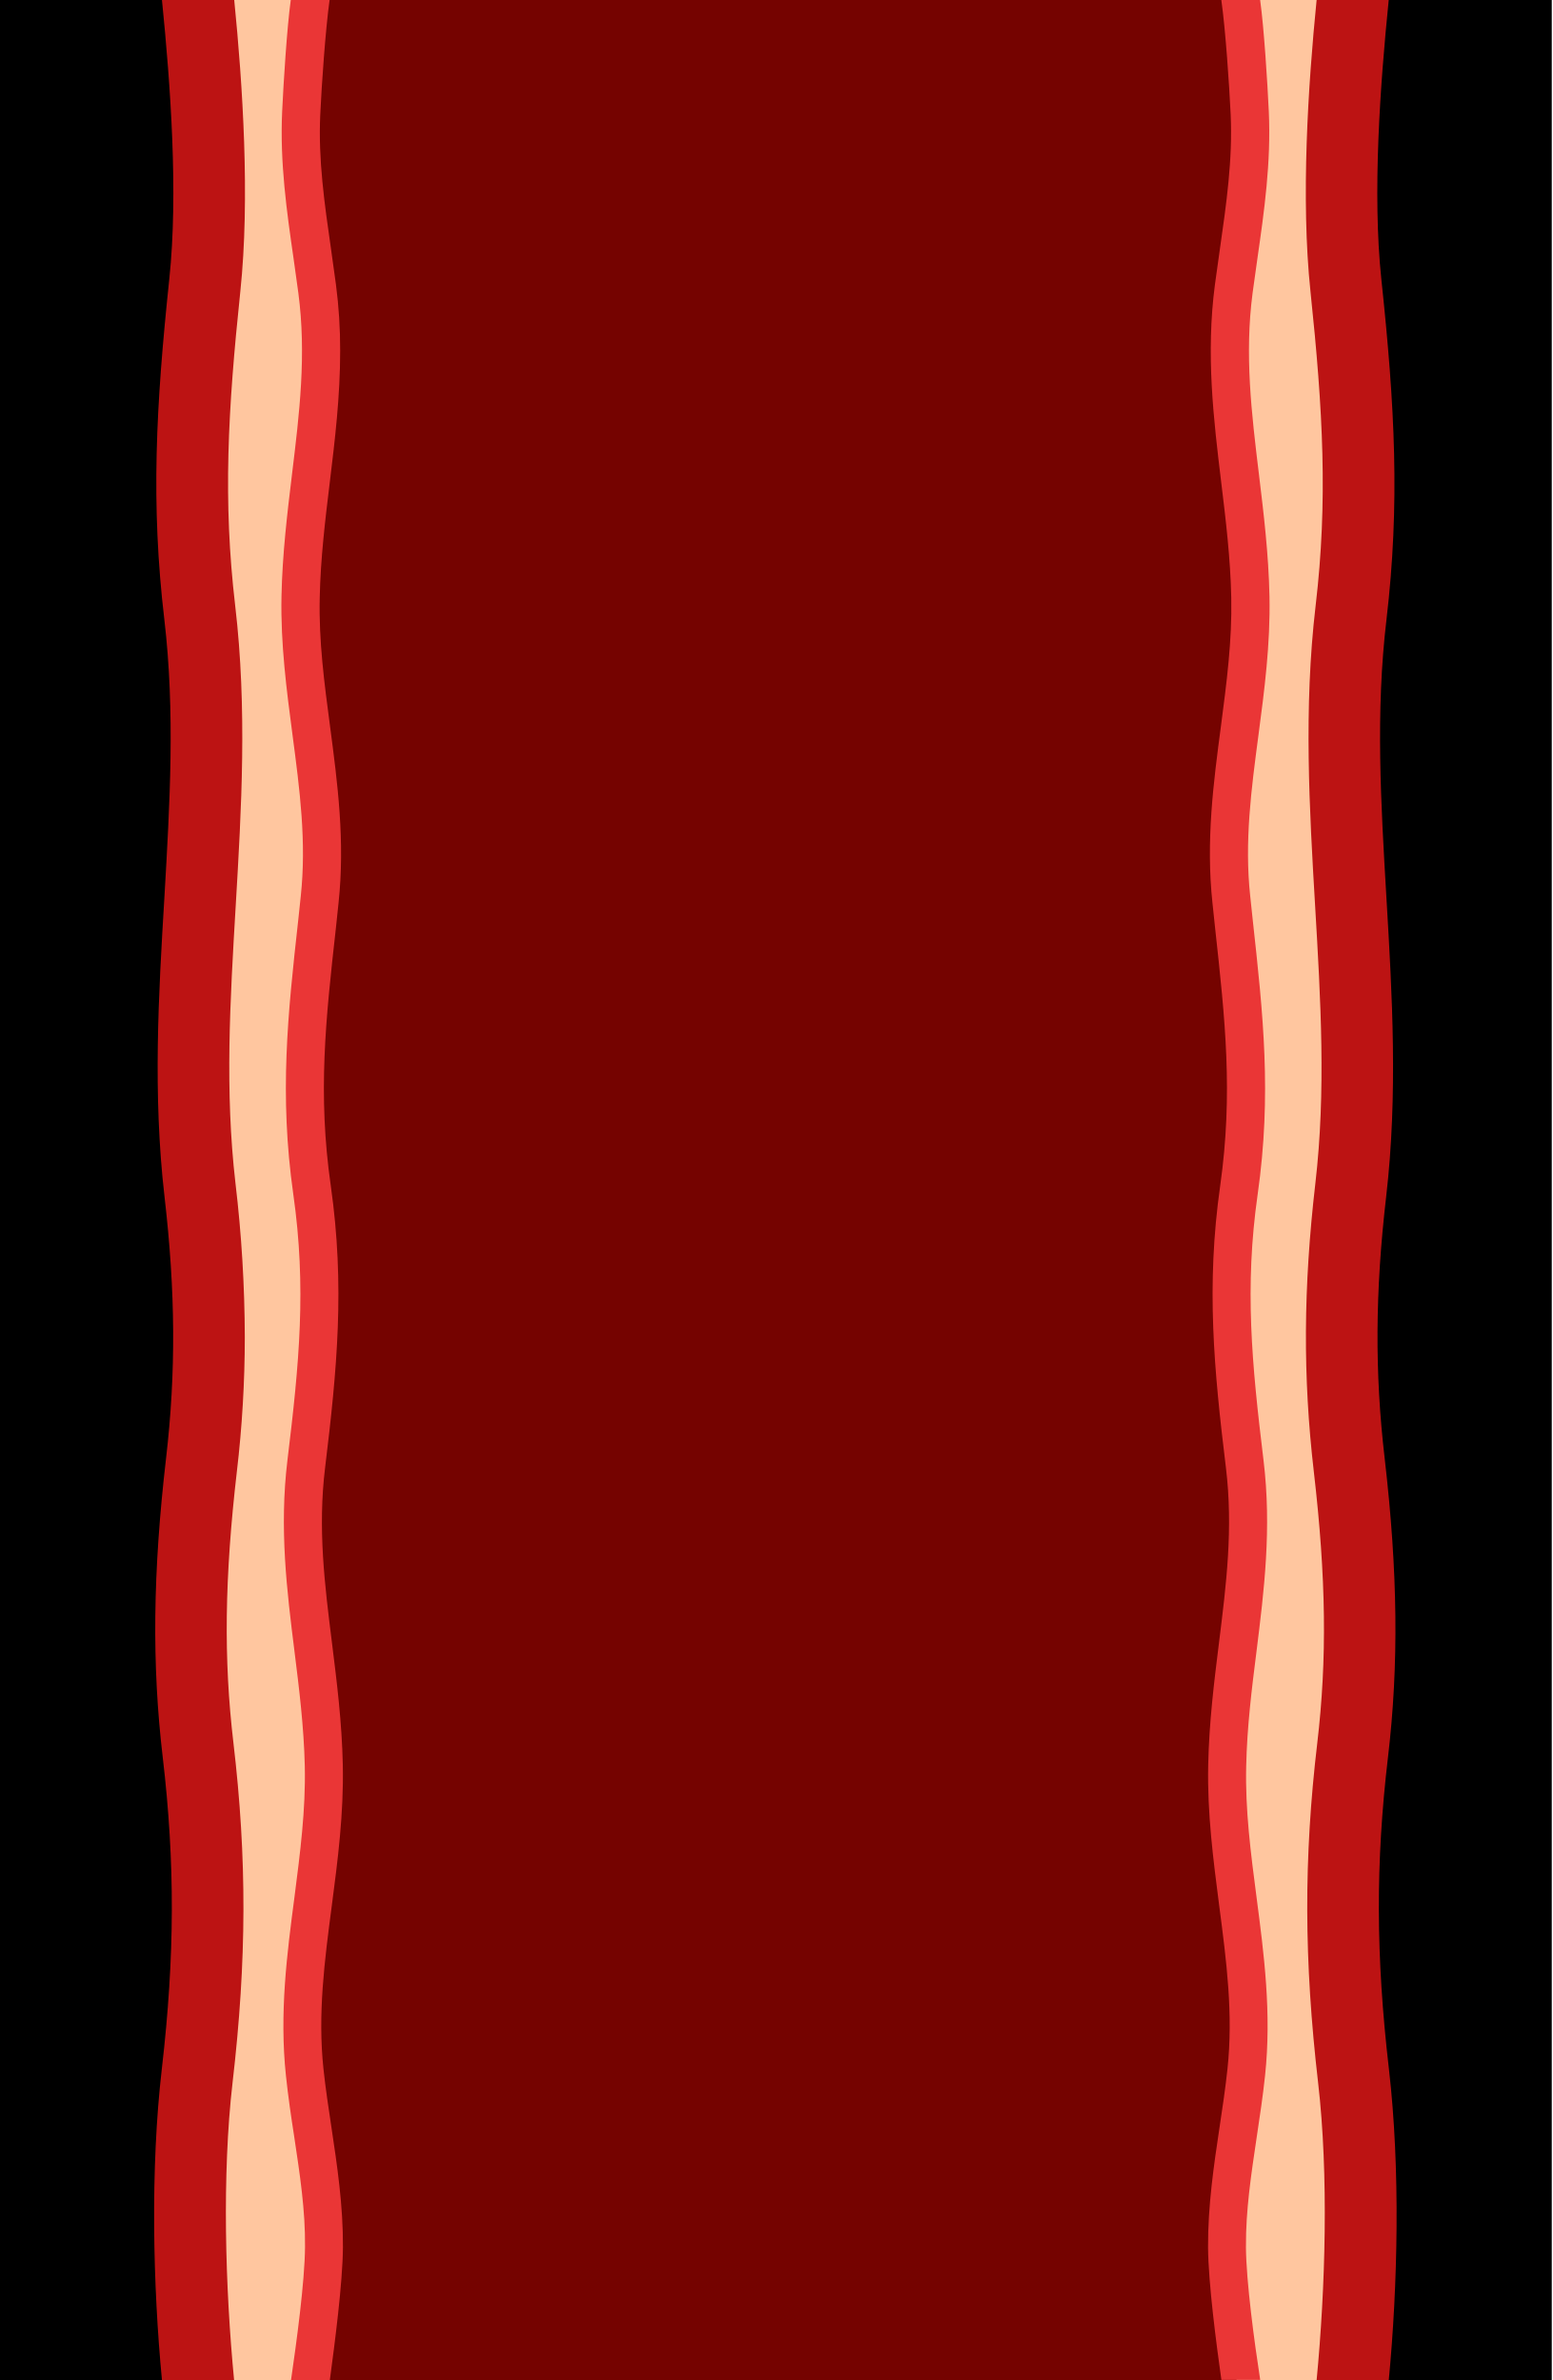
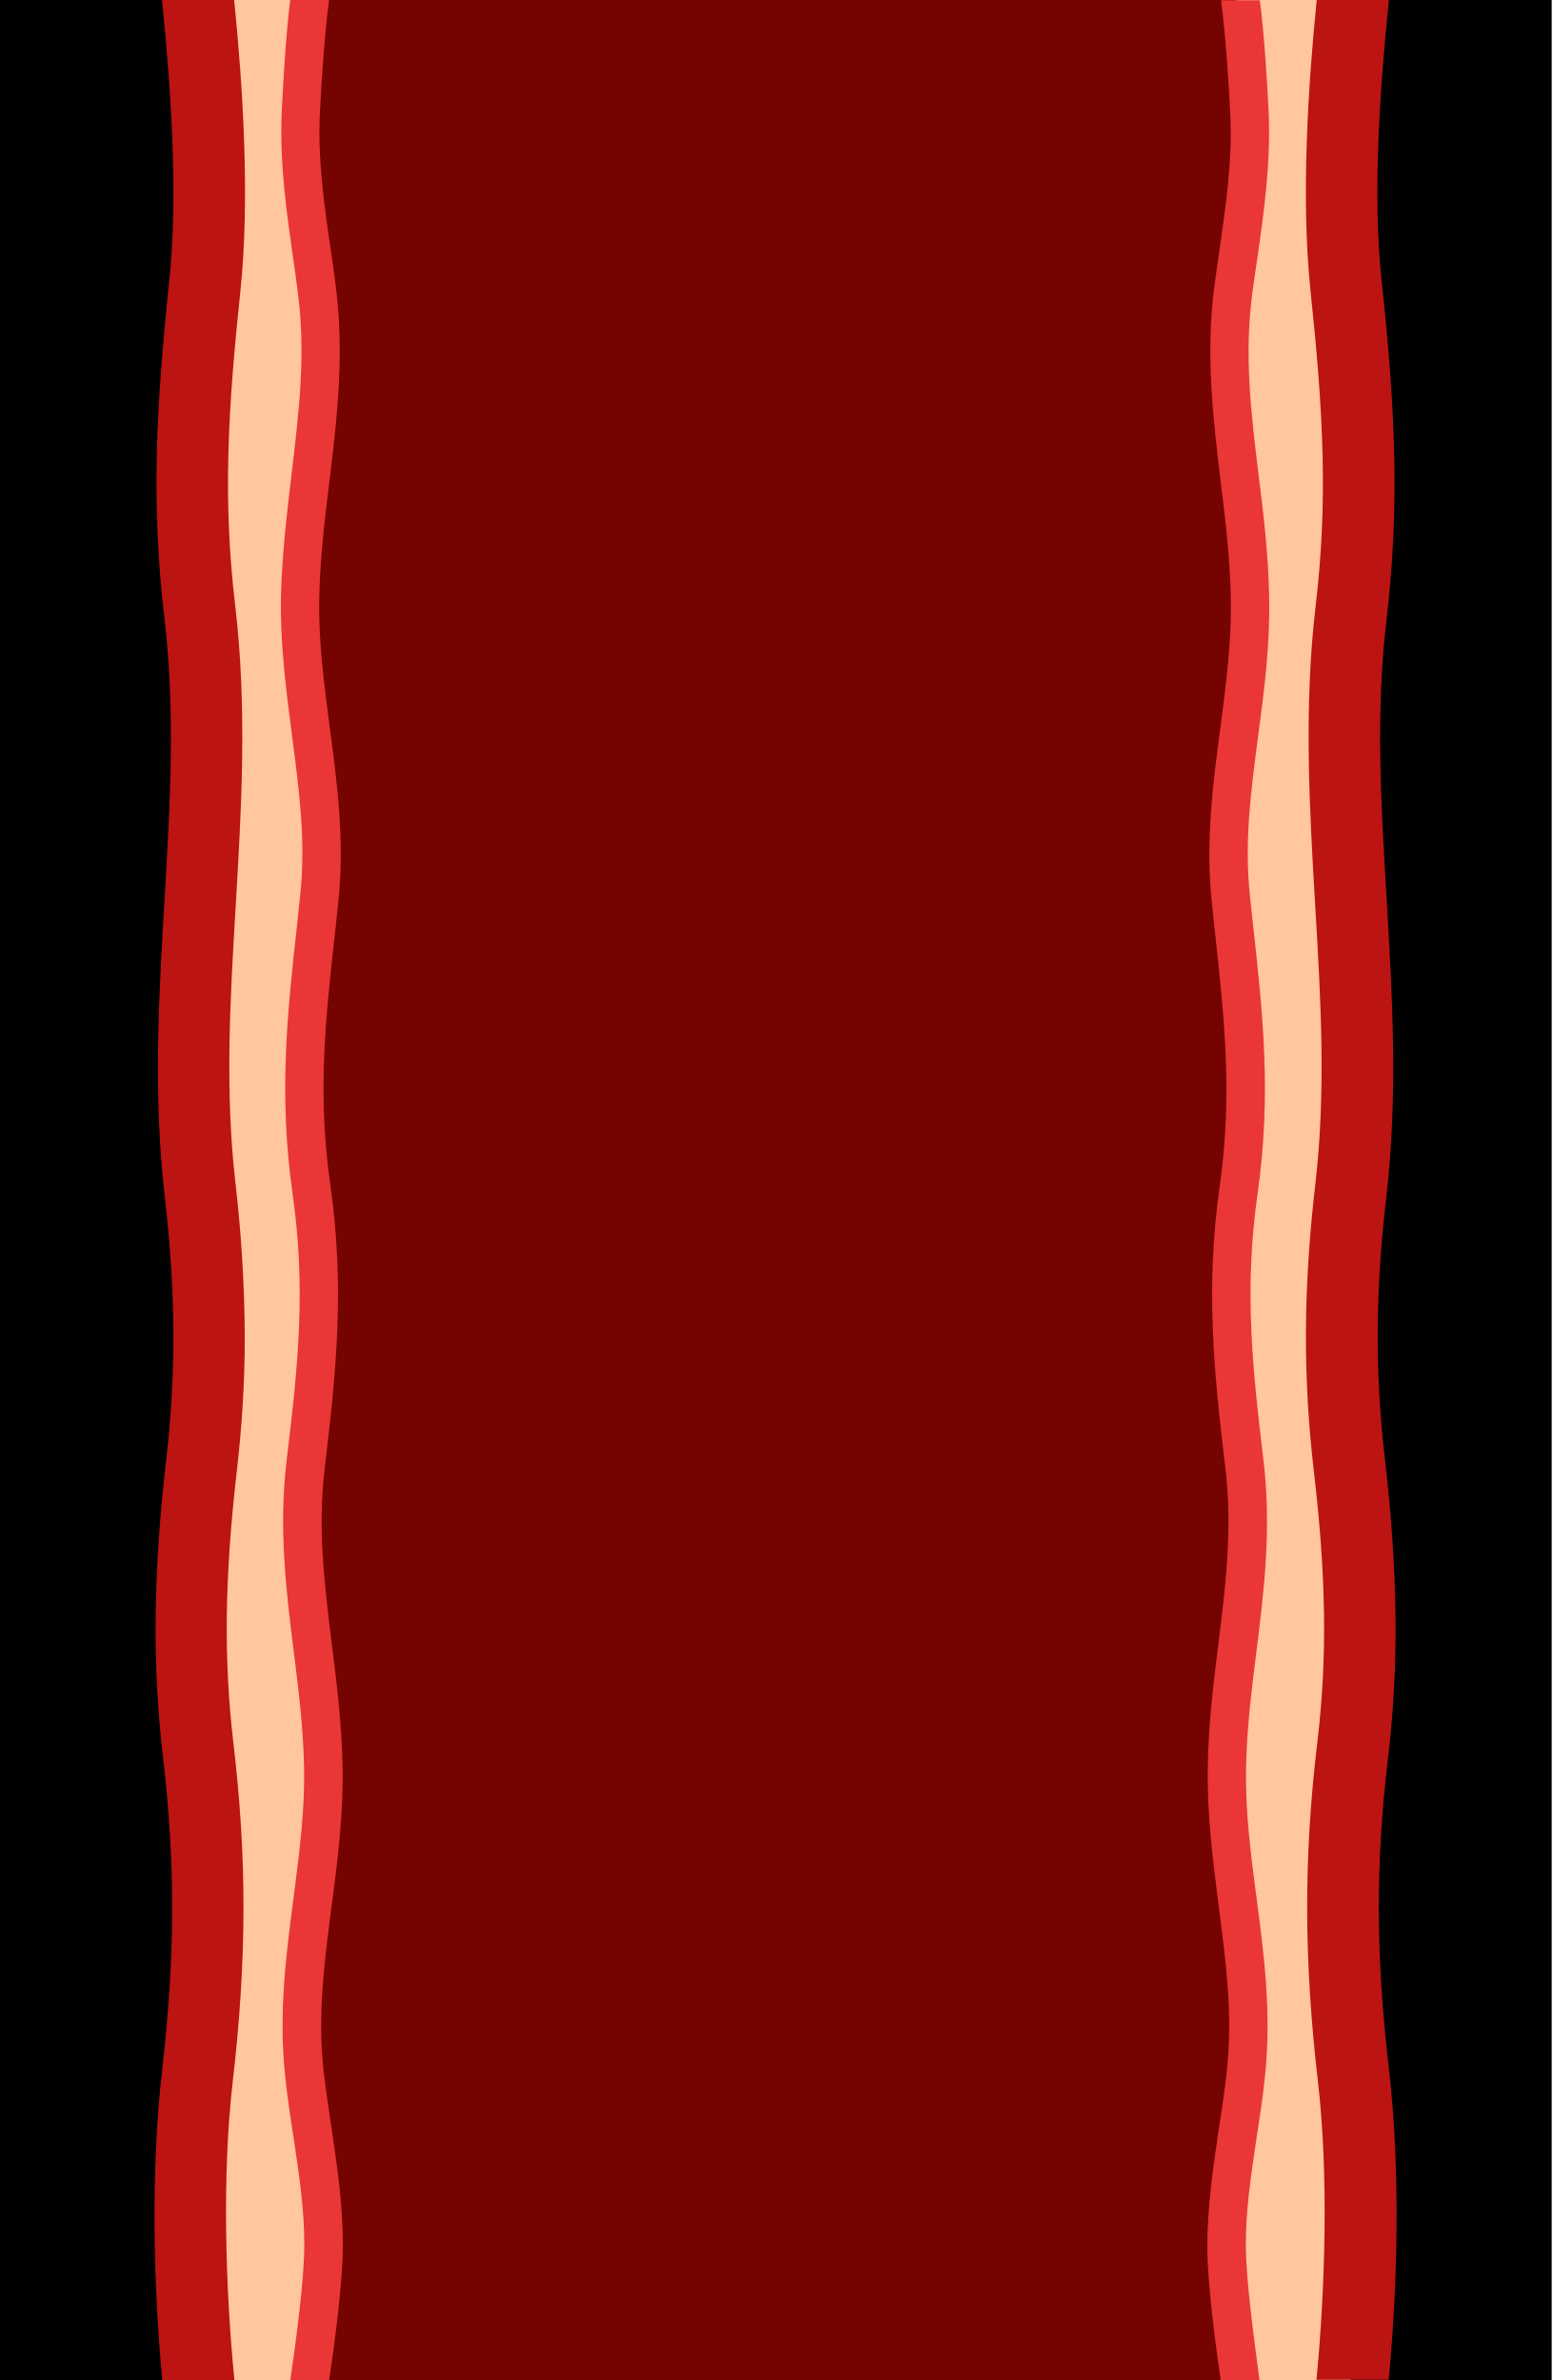
- <svg xmlns="http://www.w3.org/2000/svg" id="레이어_1" data-name="레이어 1" viewBox="0 0 600 920">
-   <defs>
-     <style>.cls-1{fill:#750300;}.cls-2{fill:none;}.cls-3{fill:#ffc69f;}.cls-4{fill:#bc1313;}.cls-5{fill:#ea3636;}</style>
-   </defs>
-   <rect class="cls-1" x="109.43" y="-194.99" width="381.14" height="1136.85" />
-   <rect class="cls-2" x="109.43" y="-194.99" width="381.14" height="1136.85" />
-   <rect width="118.22" height="920" />
-   <rect x="481.11" width="118.62" height="920" />
-   <rect class="cls-2" width="600" height="920" />
-   <path class="cls-3" d="M121.43,0H77.17V920h44.26ZM522.14,0H477.89V920h44.25Z" />
-   <path class="cls-4" d="M89.88,805.06c5.5-47.4,5.6-86.67.34-131.28-3.84-32.5-3.43-63.89,1.32-104.95a445.3,445.3,0,0,0,3.07-51.94A514.14,514.14,0,0,0,91,457.35c-4.14-35.68-2.08-70.44.1-107.27,2.21-37.39,4.49-76.06-.21-116-4.75-40.5-2.86-75.22,2-121.49,3.78-35.9.91-79.81-2.37-112.63H62.59c3.35,33.26,6.33,74.83,2.85,107.8-5.21,49.51-7.2,86.93-1.93,131.7,4.21,35.87,2.15,70.83,0,107.85C61.28,384.53,59,423,63.59,462.66c4.25,36.73,4.43,67.83.61,100.86-5.14,44.22-5.54,79.89-1.32,115.65,4.81,40.87,4.71,76.93-.34,120.58-4.5,38.77-3.42,83.82.05,120.25H90.47C87.05,884.49,85.76,840.67,89.88,805.06Zm446.91-5.31c-5.07-43.65-5.17-79.71-.35-120.56,4.22-35.79,3.81-71.45-1.31-115.67-3.84-33-3.66-64.13.59-100.86,4.6-39.67,2.33-78.13.13-115.31-2.19-37-4.26-72,0-107.85,5.25-44.77,3.27-82.19-2-131.7-3.46-33-.49-74.54,2.87-107.8H508.85c-3.28,32.82-6.16,76.73-2.38,112.63,4.87,46.27,6.76,81,2,121.49-4.69,39.9-2.41,78.57-.2,116,2.17,36.83,4.23,71.59.1,107.27-4.67,40.4-4.86,74.79-.6,111.48,4.77,41.06,5.16,72.45,1.33,104.95-5.27,44.61-5.16,83.87.33,131.28,4.12,35.61,2.83,79.43-.58,114.94h27.89C540.21,883.57,541.28,838.53,536.79,799.75Z" />
-   <path class="cls-5" d="M132.54,868.62c.09-16-2.21-31.39-4.45-46.3-1.12-7.43-2.28-15.11-3.07-22.56-2.27-21.27.4-41.62,3.22-63.17,2.29-17.46,4.64-35.51,4.25-54.36-.35-16.49-2.3-32-4.17-47-2.85-22.8-5.54-44.35-2.68-67.83,4.62-38,7.73-70.24,2.19-109.11-5.07-35.6-2-63.87,2-99.66.34-3.12.68-6.28,1-9.5,2.59-24-.39-46.51-3.26-68.27-2.25-17-4.38-33.08-4-49.79.31-15.17,2.14-30.21,3.9-44.76,2-16.4,4-33.17,4-50.67A193.49,193.49,0,0,0,129.84,110c-.6-4.55-1.25-9.11-1.88-13.53-2.57-17.9-5-34.79-4.18-52.22.52-11.4,2-32.63,3.6-44.28h-15c-1.48,10.84-2.81,31.92-3.33,43.13-.92,19.77,1.78,38.63,4.41,56.86.62,4.34,1.26,8.85,1.84,13.25,3.17,23.94.45,46.35-2.44,70.07-1.83,15.17-3.73,30.83-4.07,47.24-.37,18.57,2,36.34,4.25,53.51,2.81,21.26,5.46,41.35,3.2,62.41-.36,3.2-.7,6.35-1,9.45-4,36-7.37,67.15-1.88,105.81,5.12,36,2.3,65.25-2.26,102.68-3.22,26.49-.21,50.58,2.7,73.86,1.8,14.39,3.65,29.26,4,44.49.36,17-1.78,33.33-4,50.64-2.89,22-5.86,44.79-3.29,69,.85,8,2,15.9,3.2,23.59,2.2,14.63,4.31,28.46,4.18,42.48-.09,13.68-3.35,37.32-5.41,51.55h15C129.29,906.46,132.45,882.6,132.54,868.62Zm349-.17c-.1-14,2-27.85,4.18-42.48,1.16-7.68,2.35-15.62,3.2-23.59,2.58-24.19-.41-47-3.29-69-2.26-17.31-4.4-33.67-4-50.64.32-15.23,2.18-30.1,4-44.49,2.9-23.3,5.92-47.37,2.69-73.86-4.54-37.43-7.37-66.69-2.26-102.68,5.51-38.67,2.09-69.79-1.87-105.82-.34-3.1-.69-6.24-1-9.44-2.28-21.06.39-41.15,3.2-62.41,2.27-17.17,4.61-34.92,4.24-53.51-.34-16.41-2.24-32.07-4.08-47.24-2.87-23.72-5.59-46.13-2.44-70.06.58-4.41,1.23-8.9,1.85-13.25,2.62-18.23,5.32-37.1,4.41-56.87-.52-11.21-1.85-32.29-3.35-43.13h-15c1.64,11.65,3.07,32.88,3.61,44.28.8,17.43-1.63,34.34-4.19,52.23-.63,4.41-1.29,9-1.89,13.52-3.56,27-.52,52,2.41,76.26,1.77,14.55,3.59,29.59,3.9,44.76.34,16.71-1.78,32.77-4,49.79-2.88,21.76-5.85,44.27-3.26,68.27q.52,4.81,1,9.49c3.93,35.79,7,64.07,2,99.67-5.53,38.89-2.43,71.07,2.2,109.11,2.84,23.48.15,45-2.7,67.83-1.87,15-3.8,30.53-4.15,47-.41,18.84,2,36.9,4.24,54.36,2.82,21.55,5.48,41.9,3.21,63.17-.79,7.45-1.94,15.13-3.06,22.56-2.24,14.92-4.51,30.33-4.45,46.3.09,14,3.25,37.84,5.16,51.38h15C484.86,905.77,481.62,882.13,481.53,868.45Z" />
+ <svg xmlns="http://www.w3.org/2000/svg" version="1.1" id="레이어_1" x="0px" y="0px" viewBox="0 0 600 920" style="enable-background:new 0 0 600 920;" xml:space="preserve">
+   <style type="text/css">
+ 	.st0{fill:#750300;}
+ 	.st1{fill:none;}
+ 	.st2{fill:#FFC69F;}
+ 	.st3{fill:#BC1313;}
+ 	.st4{fill:#EA3636;}
+ </style>
+   <rect x="109.4" y="-195" class="st0" width="381.1" height="1136.8" />
+   <rect x="109.4" y="-195" class="st1" width="381.1" height="1136.8" />
+   <rect width="118.2" height="920" />
+   <rect x="481.1" width="118.6" height="920" />
+   <rect class="st1" width="600" height="920" />
+   <path class="st2" d="M121.4,0H77.2v920h44.3L121.4,0z M522.1,0h-44.2v920h44.2V0z" />
+   <path class="st3" d="M89.9,805.1c5.5-47.4,5.6-86.7,0.3-131.3c-3.8-32.5-3.4-63.9,1.3-105c2-17.2,3.1-34.6,3.1-51.9  c-0.1-19.9-1.3-39.8-3.6-59.5c-4.1-35.7-2.1-70.4,0.1-107.3c2.2-37.4,4.5-76.1-0.2-116c-4.8-40.5-2.9-75.2,2-121.5  C96.7,76.7,93.8,32.8,90.5,0H62.6c3.4,33.3,6.3,74.8,2.9,107.8c-5.2,49.5-7.2,86.9-1.9,131.7c4.2,35.9,2.2,70.8,0,107.9  c-2.2,37.2-4.5,75.7,0.1,115.3c4.2,36.7,4.4,67.8,0.6,100.9c-5.1,44.2-5.5,79.9-1.3,115.7c4.8,40.9,4.7,76.9-0.3,120.6  c-4.5,38.8-3.4,83.8,0,120.2h27.9C87.1,884.5,85.8,840.7,89.9,805.1z M536.8,799.8c-5.1-43.7-5.2-79.7-0.3-120.6  c4.2-35.8,3.8-71.4-1.3-115.7c-3.8-33-3.7-64.1,0.6-100.9c4.6-39.7,2.3-78.1,0.1-115.3c-2.2-37-4.3-72,0-107.9  c5.2-44.8,3.3-82.2-2-131.7c-3.5-33-0.5-74.5,2.9-107.8h-27.9c-3.3,32.8-6.2,76.7-2.4,112.6c4.9,46.3,6.8,81,2,121.5  c-4.7,39.9-2.4,78.6-0.2,116c2.2,36.8,4.2,71.6,0.1,107.3c-4.7,40.4-4.9,74.8-0.6,111.5c4.8,41.1,5.2,72.4,1.3,104.9  c-5.3,44.6-5.2,83.9,0.3,131.3c4.1,35.6,2.8,79.4-0.6,114.9h27.9C540.2,883.6,541.3,838.5,536.8,799.8z" />
+   <path class="st4" d="M132.5,868.7c0.1-16-2.2-31.4-4.4-46.3c-1.1-7.4-2.3-15.1-3.1-22.6c-2.3-21.3,0.4-41.6,3.2-63.2  c2.3-17.5,4.6-35.5,4.2-54.4c-0.4-16.5-2.3-32-4.2-47c-2.8-22.8-5.5-44.3-2.7-67.8c4.6-38,7.7-70.2,2.2-109.1  c-5.1-35.6-2-63.9,2-99.7c0.3-3.1,0.7-6.3,1-9.5c2.6-24-0.4-46.5-3.3-68.3c-2.2-17-4.4-33.1-4-49.8c0.3-15.2,2.1-30.2,3.9-44.8  c2-16.4,4-33.2,4-50.7c0-8.6-0.5-17.1-1.6-25.6c-0.6-4.6-1.2-9.1-1.9-13.5c-2.6-17.9-5-34.8-4.2-52.2c0.5-11.4,2-32.6,3.6-44.3h-15  c-1.5,10.8-2.8,31.9-3.3,43.1c-0.9,19.8,1.8,38.6,4.4,56.9c0.6,4.3,1.3,8.8,1.8,13.2c3.2,23.9,0.4,46.3-2.4,70.1  c-1.8,15.2-3.7,30.8-4.1,47.2c-0.4,18.6,2,36.3,4.2,53.5c2.8,21.3,5.5,41.4,3.2,62.4c-0.4,3.2-0.7,6.4-1,9.5  c-4,36-7.4,67.1-1.9,105.8c5.1,36,2.3,65.2-2.3,102.7c-3.2,26.5-0.2,50.6,2.7,73.9c1.8,14.4,3.7,29.3,4,44.5c0.4,17-1.8,33.3-4,50.6  c-2.9,22-5.9,44.8-3.3,69c0.8,8,2,15.9,3.2,23.6c2.2,14.6,4.3,28.5,4.2,42.5c-0.1,13.7-3.3,37.3-5.4,51.6h15  C129.3,906.5,132.4,882.6,132.5,868.7z M481.5,868.5c-0.1-14,2-27.8,4.2-42.5c1.2-7.7,2.4-15.6,3.2-23.6c2.6-24.2-0.4-47-3.3-69  c-2.3-17.3-4.4-33.7-4-50.6c0.3-15.2,2.2-30.1,4-44.5c2.9-23.3,5.9-47.4,2.7-73.9c-4.5-37.4-7.4-66.7-2.3-102.7  c5.5-38.7,2.1-69.8-1.9-105.8c-0.3-3.1-0.7-6.2-1-9.4c-2.3-21.1,0.4-41.1,3.2-62.4c2.3-17.2,4.6-34.9,4.2-53.5  c-0.3-16.4-2.2-32.1-4.1-47.2c-2.9-23.7-5.6-46.1-2.4-70.1c0.6-4.4,1.2-8.9,1.9-13.2c2.6-18.2,5.3-37.1,4.4-56.9  c-0.5-11.2-1.9-32.3-3.4-43.1h-15c1.6,11.6,3.1,32.9,3.6,44.3c0.8,17.4-1.6,34.3-4.2,52.2c-0.6,4.4-1.3,9-1.9,13.5  c-3.6,27-0.5,52,2.4,76.3c1.8,14.6,3.6,29.6,3.9,44.8c0.3,16.7-1.8,32.8-4,49.8c-2.9,21.8-5.9,44.3-3.3,68.3c0.3,3.2,0.7,6.4,1,9.5  c3.9,35.8,7,64.1,2,99.7c-5.5,38.9-2.4,71.1,2.2,109.1c2.8,23.5,0.1,45-2.7,67.8c-1.9,15-3.8,30.5-4.1,47c-0.4,18.8,2,36.9,4.2,54.4  c2.8,21.6,5.5,41.9,3.2,63.2c-0.8,7.4-1.9,15.1-3.1,22.6c-2.2,14.9-4.5,30.3-4.5,46.3c0.1,14,3.2,37.8,5.2,51.4h15  C484.9,905.8,481.6,882.2,481.5,868.5L481.5,868.5z" />
</svg>
